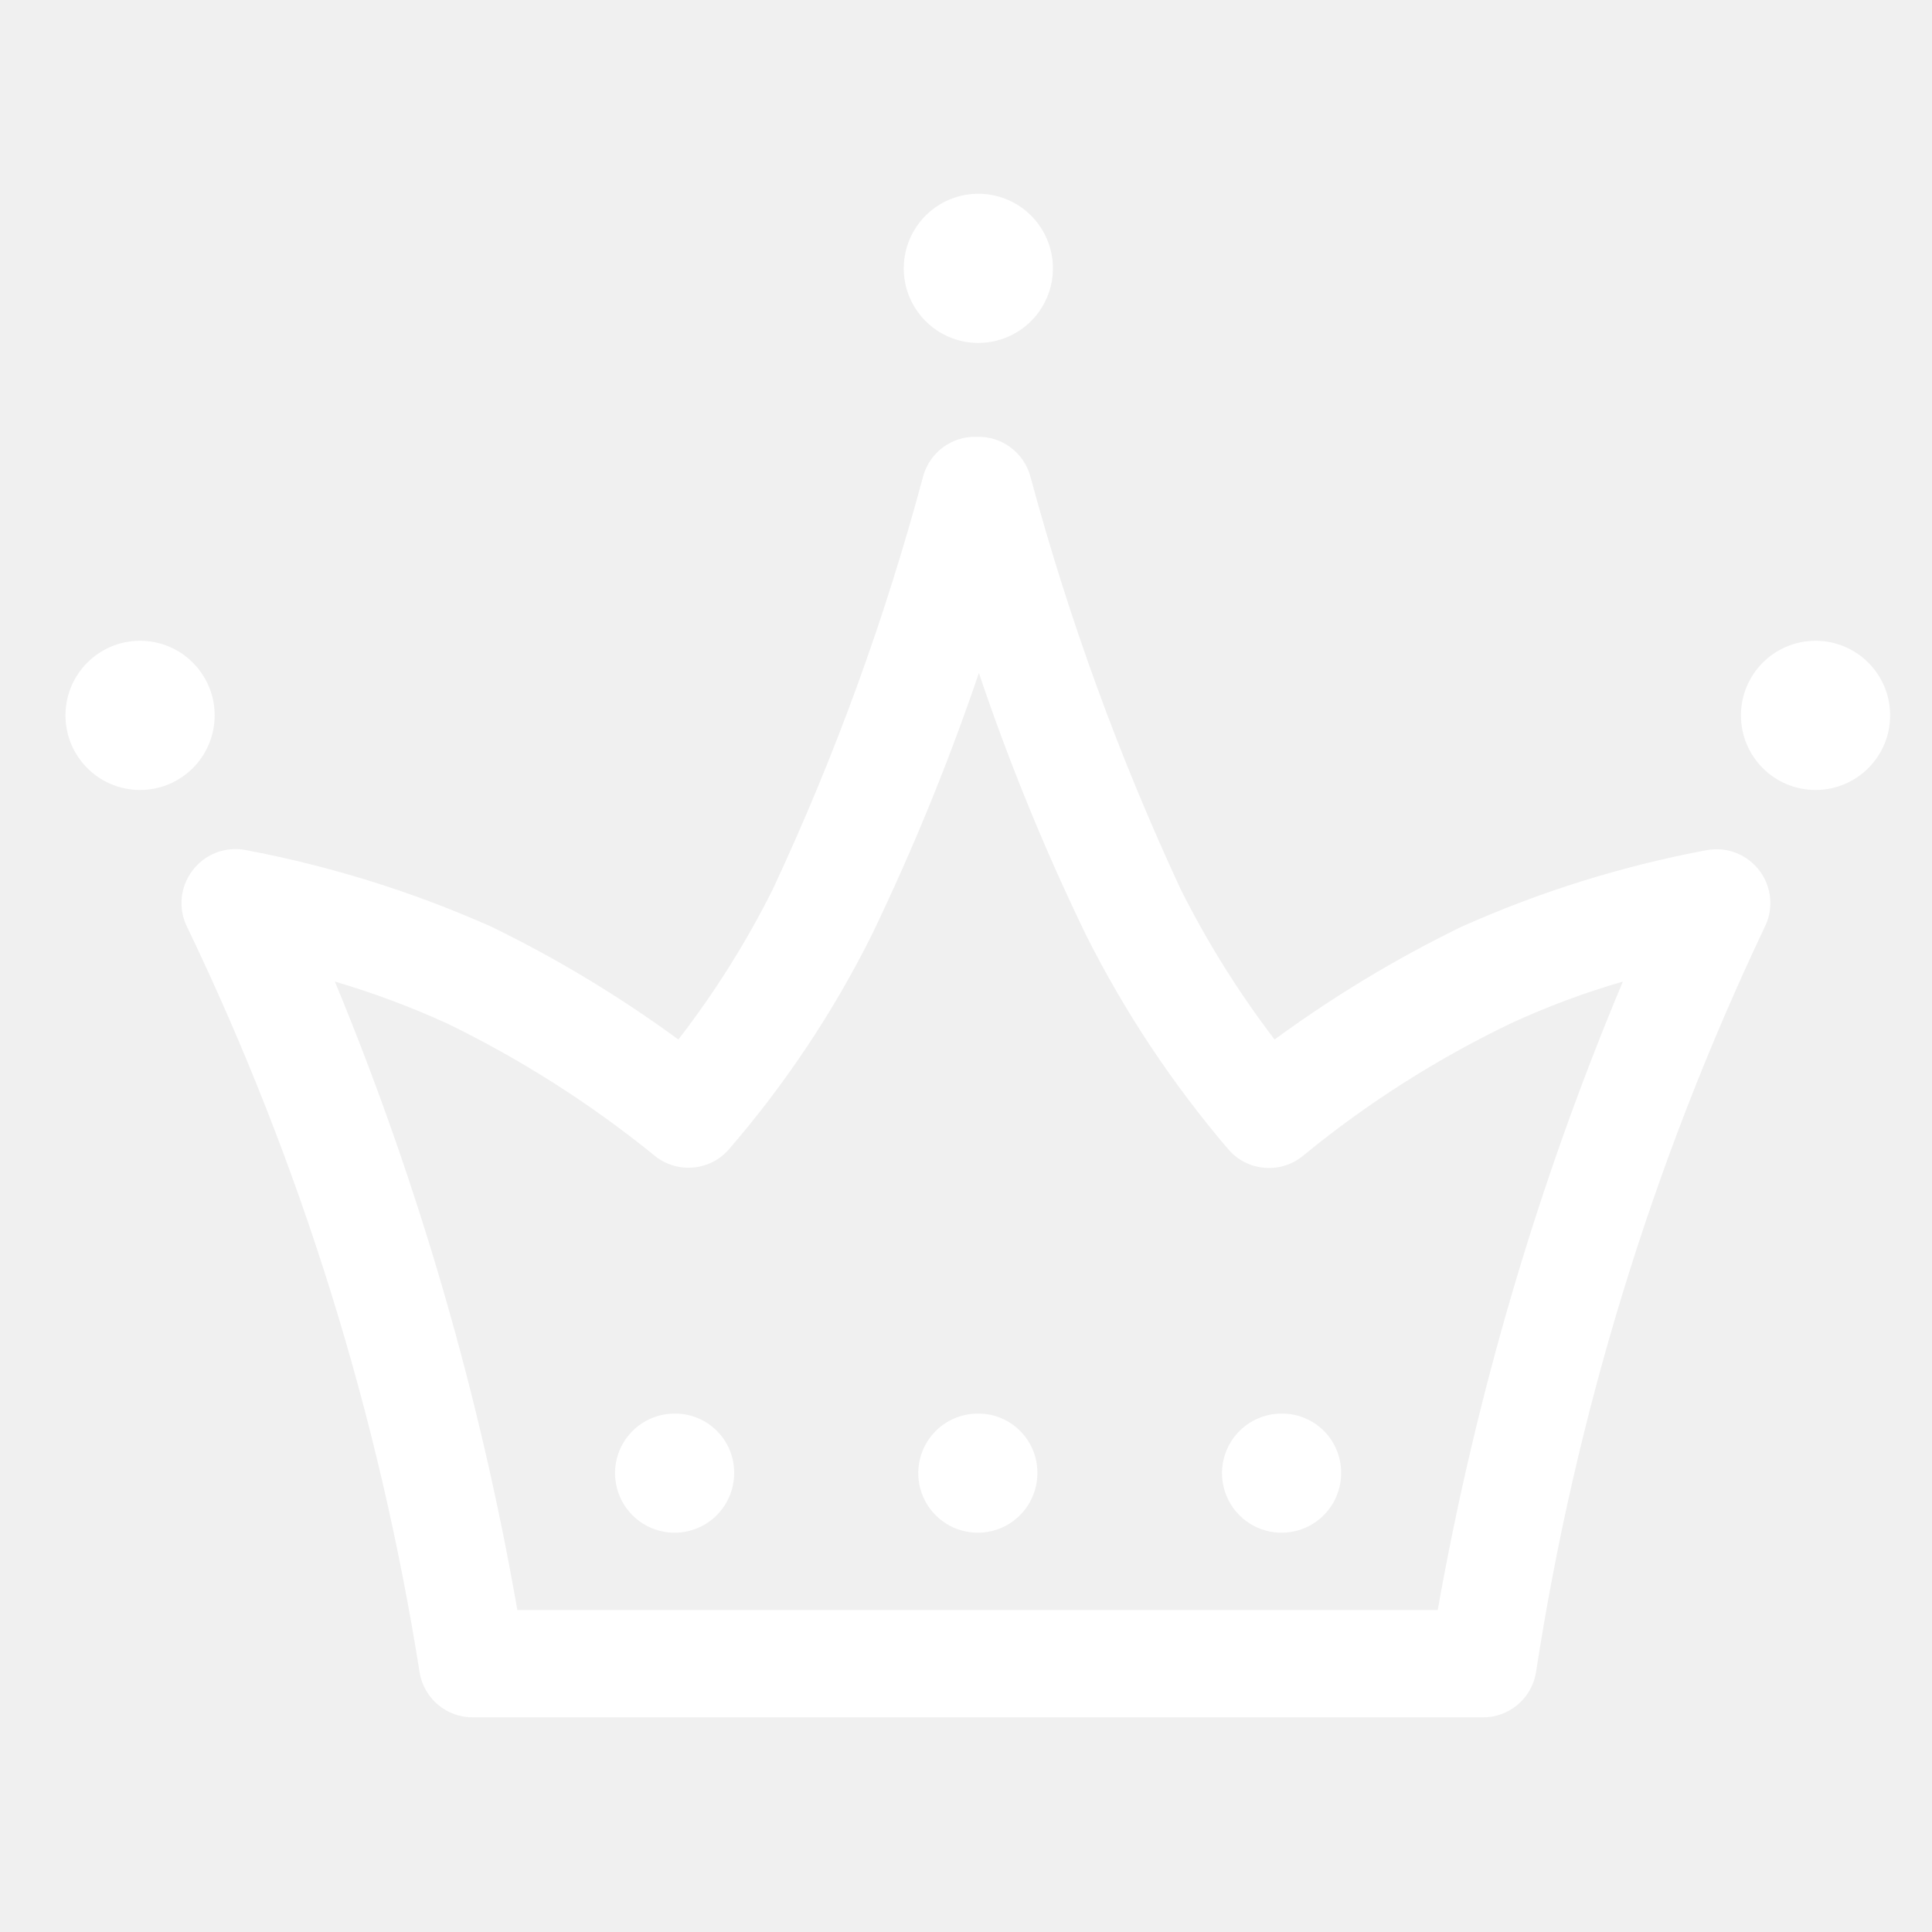
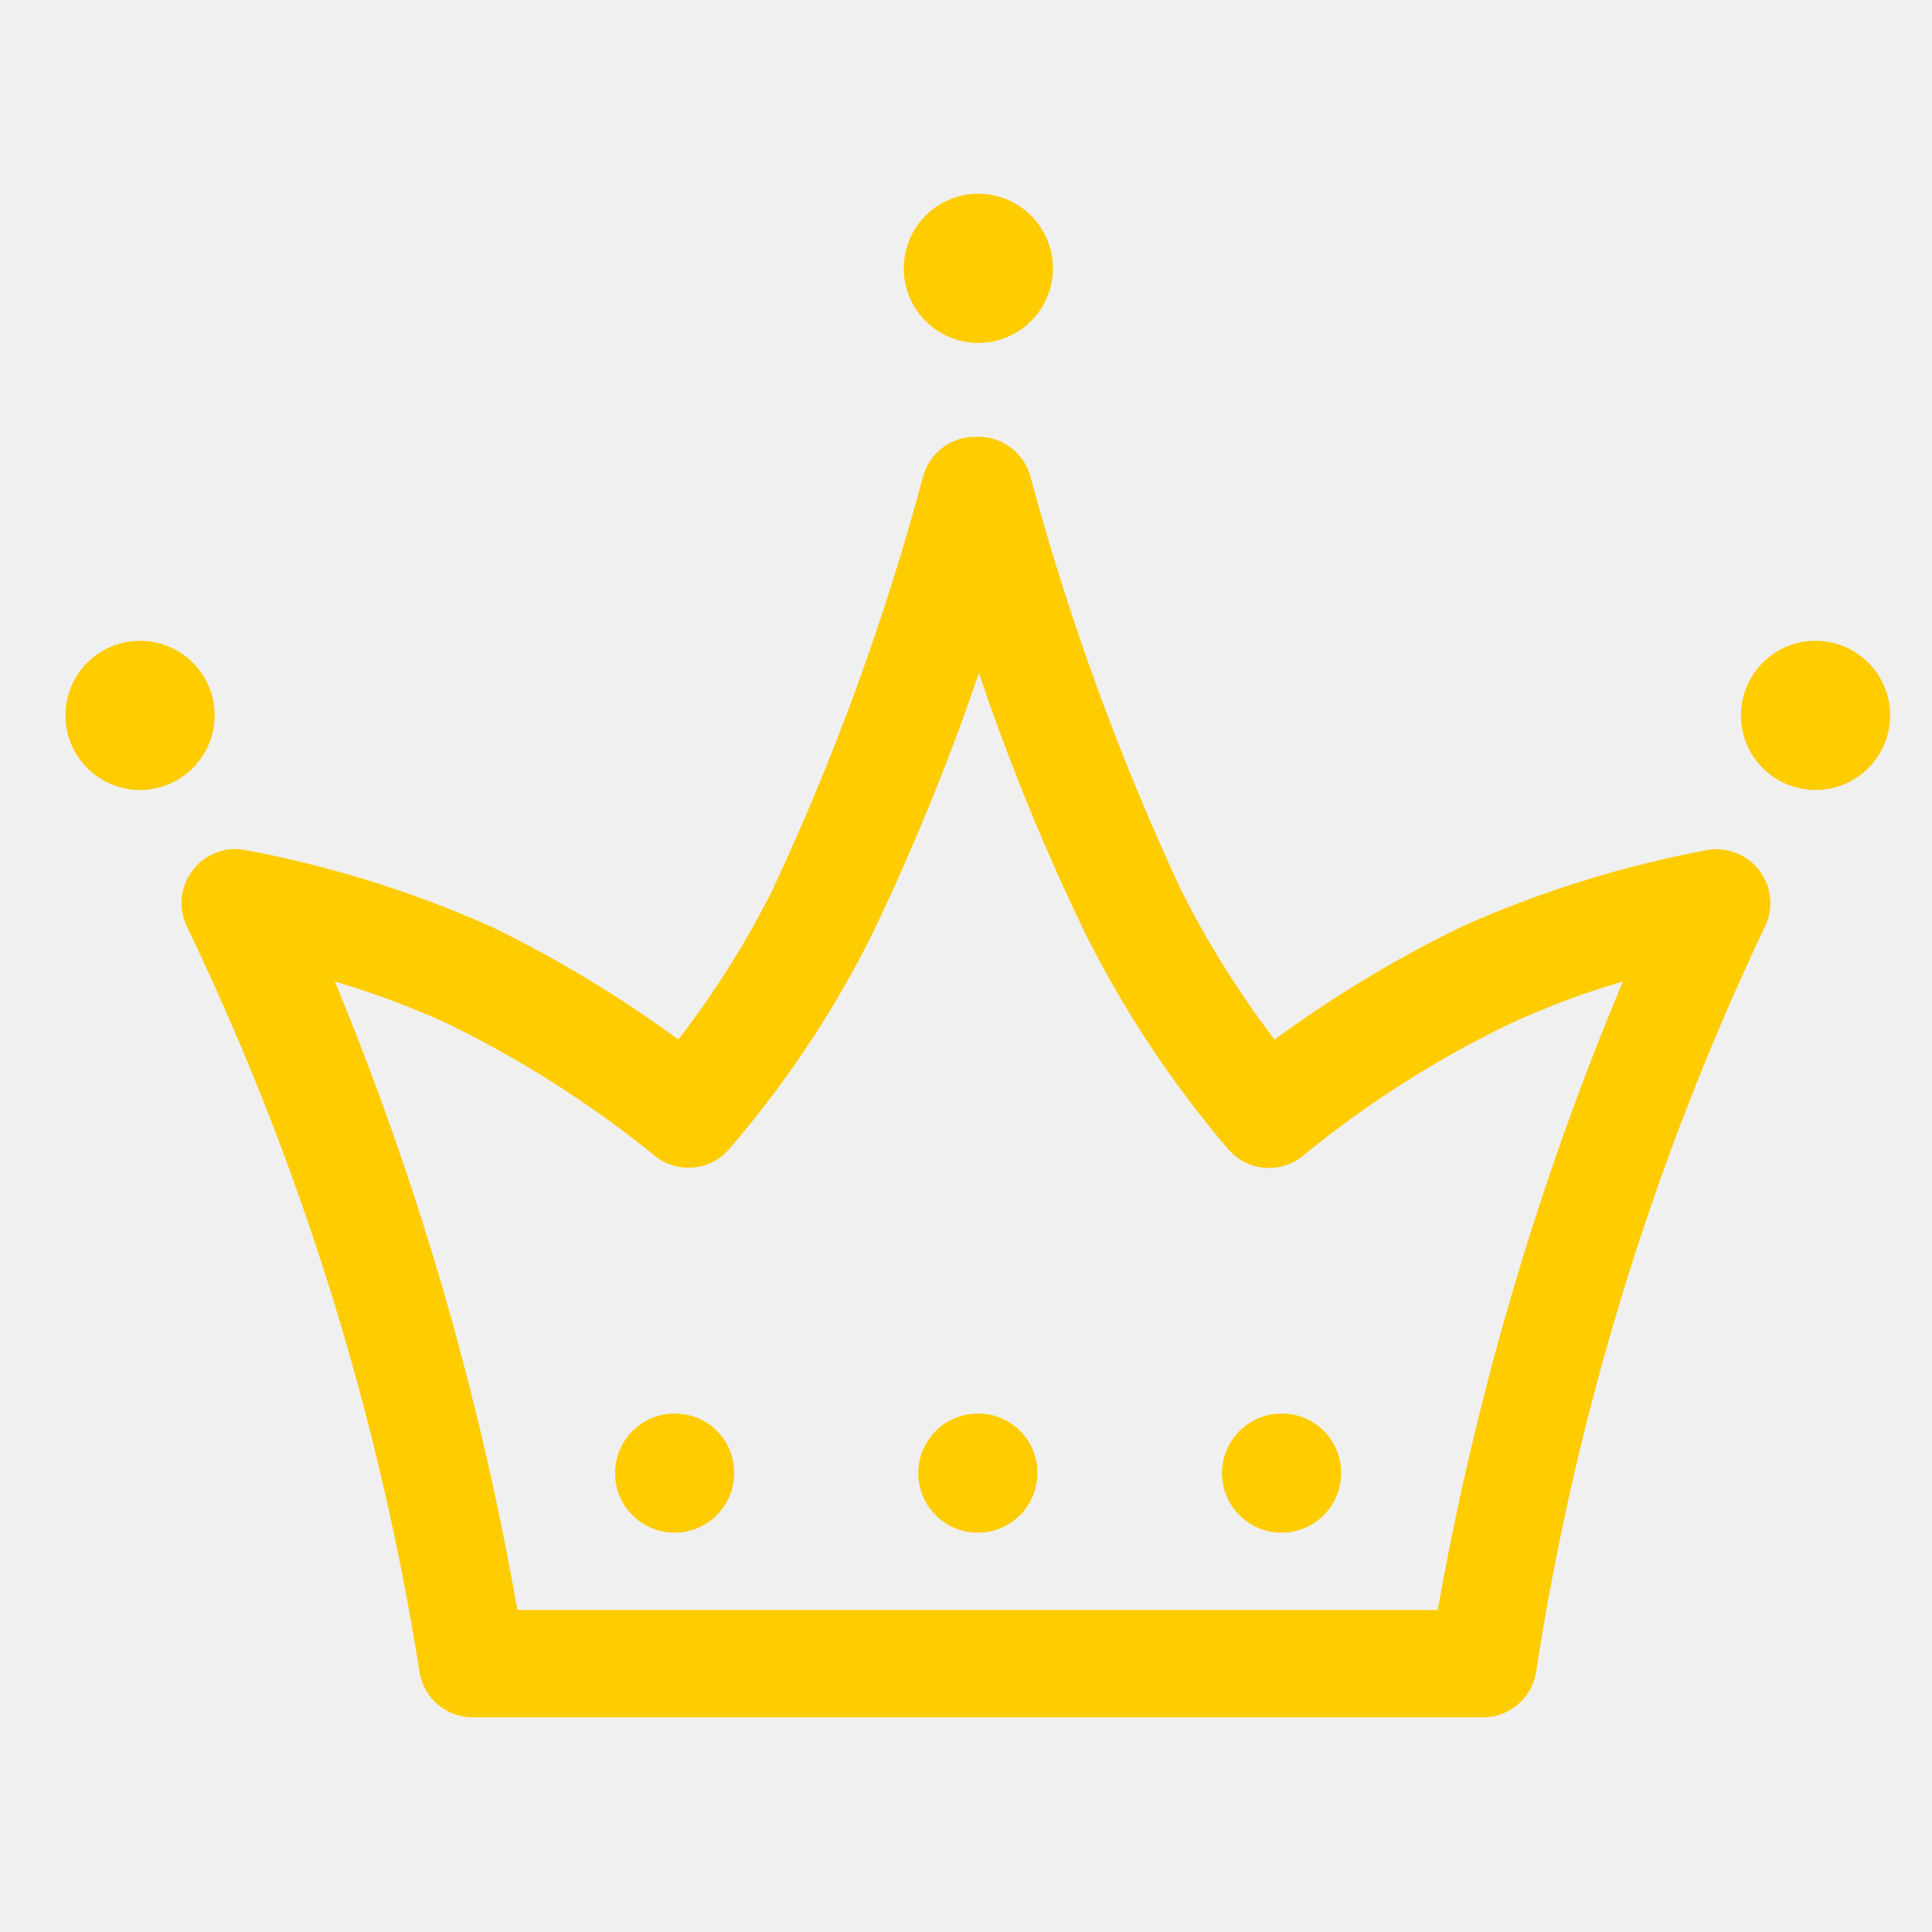
<svg xmlns="http://www.w3.org/2000/svg" width="36" height="36" viewBox="0 0 36 36" version="1.1" id="svg6">
  <defs id="defs6" />
-   <g id="b7bd2573-7bb3-4e5d-8844-7e8afd23ad9e" data-name="Layer 3" style="fill:#ffffff">
-     <path d="M4,13.33A1.39,1.39,0,1,0,2.6,14.72,1.39,1.39,0,0,0,4,13.33Z" id="path1" style="fill:#ffffff" />
-     <path d="M31.81,15.84a20.35,20.35,0,0,0-4.58,1.43,22.7,22.7,0,0,0-3.48,2.1A17.69,17.69,0,0,1,22,16.57a47.65,47.65,0,0,1-2.8-7.69,1,1,0,0,0-1-.74,1,1,0,0,0-1,.74,46.71,46.71,0,0,1-2.8,7.69,17,17,0,0,1-1.76,2.8,22.7,22.7,0,0,0-3.48-2.1,20.66,20.66,0,0,0-4.58-1.43,1,1,0,0,0-1,.39,1,1,0,0,0-.09,1.05A50.13,50.13,0,0,1,7.82,31.17a1,1,0,0,0,1,.83H27.62a1,1,0,0,0,1-.83,50.15,50.15,0,0,1,4.26-13.89,1,1,0,0,0-.09-1.05A1,1,0,0,0,31.81,15.84ZM26.79,30H9.64a55.66,55.66,0,0,0-3.4-11.71,15.75,15.75,0,0,1,2.09.78,20,20,0,0,1,3.85,2.45,1,1,0,0,0,1.39-.09,19.28,19.28,0,0,0,2.67-4,43.46,43.46,0,0,0,2-4.89,41.74,41.74,0,0,0,2,4.89,19.92,19.92,0,0,0,2.66,4,1,1,0,0,0,1.4.09,19.21,19.21,0,0,1,3.85-2.45,14.77,14.77,0,0,1,2.09-.78A55.07,55.07,0,0,0,26.79,30Z" id="path2" style="fill:#ffffff" />
-     <ellipse cx="33.83" cy="13.33" rx="1.39" ry="1.39" id="ellipse2" style="fill:#ffffff" />
-     <path d="M18.22,6.39A1.39,1.39,0,1,0,16.84,5,1.39,1.39,0,0,0,18.22,6.39Z" id="path3" style="fill:#ffffff" />
-     <path d="M18.23,26.34a1.11,1.11,0,1,0,1.1,1.1A1.1,1.1,0,0,0,18.23,26.34Z" id="path4" style="fill:#ffffff" />
-     <path d="M12.58,26.34a1.11,1.11,0,1,0,1.1,1.1A1.1,1.1,0,0,0,12.58,26.34Z" id="path5" style="fill:#ffffff" />
-     <path d="M23.89,26.34a1.11,1.11,0,1,0,1.1,1.1A1.1,1.1,0,0,0,23.89,26.34Z" id="path6" style="fill:#ffffff" />
+   <g id="b7bd2573-7bb3-4e5d-8844-7e8afd23ad9e" data-name="Layer 3" style="fill:#ffcc00">
+     <path d="M4,13.33A1.39,1.39,0,1,0,2.6,14.72,1.39,1.39,0,0,0,4,13.33Z" id="path1" style="fill:#ffcc00" />
+     <path d="M31.81,15.84a20.35,20.35,0,0,0-4.58,1.43,22.7,22.7,0,0,0-3.48,2.1A17.69,17.69,0,0,1,22,16.57a47.65,47.65,0,0,1-2.8-7.69,1,1,0,0,0-1-.74,1,1,0,0,0-1,.74,46.71,46.71,0,0,1-2.8,7.69,17,17,0,0,1-1.76,2.8,22.7,22.7,0,0,0-3.48-2.1,20.66,20.66,0,0,0-4.58-1.43,1,1,0,0,0-1,.39,1,1,0,0,0-.09,1.05A50.13,50.13,0,0,1,7.82,31.17a1,1,0,0,0,1,.83H27.62a1,1,0,0,0,1-.83,50.15,50.15,0,0,1,4.26-13.89,1,1,0,0,0-.09-1.05A1,1,0,0,0,31.81,15.84ZM26.79,30H9.64a55.66,55.66,0,0,0-3.4-11.71,15.75,15.75,0,0,1,2.09.78,20,20,0,0,1,3.85,2.45,1,1,0,0,0,1.39-.09,19.28,19.28,0,0,0,2.67-4,43.46,43.46,0,0,0,2-4.89,41.74,41.74,0,0,0,2,4.89,19.92,19.92,0,0,0,2.66,4,1,1,0,0,0,1.4.09,19.21,19.21,0,0,1,3.85-2.45,14.77,14.77,0,0,1,2.09-.78A55.07,55.07,0,0,0,26.79,30Z" id="path2" style="fill:#ffcc00" />
+     <ellipse cx="33.83" cy="13.33" rx="1.39" ry="1.39" id="ellipse2" style="fill:#ffcc00" />
+     <path d="M18.22,6.39A1.39,1.39,0,1,0,16.84,5,1.39,1.39,0,0,0,18.22,6.39Z" id="path3" style="fill:#ffcc00" />
+     <path d="M18.23,26.34a1.11,1.11,0,1,0,1.1,1.1A1.1,1.1,0,0,0,18.23,26.34Z" id="path4" style="fill:#ffcc00" />
+     <path d="M12.58,26.34a1.11,1.11,0,1,0,1.1,1.1A1.1,1.1,0,0,0,12.58,26.34Z" id="path5" style="fill:#ffcc00" />
+     <path d="M23.89,26.34a1.11,1.11,0,1,0,1.1,1.1A1.1,1.1,0,0,0,23.89,26.34Z" id="path6" style="fill:#ffcc00" />
  </g>
</svg>
